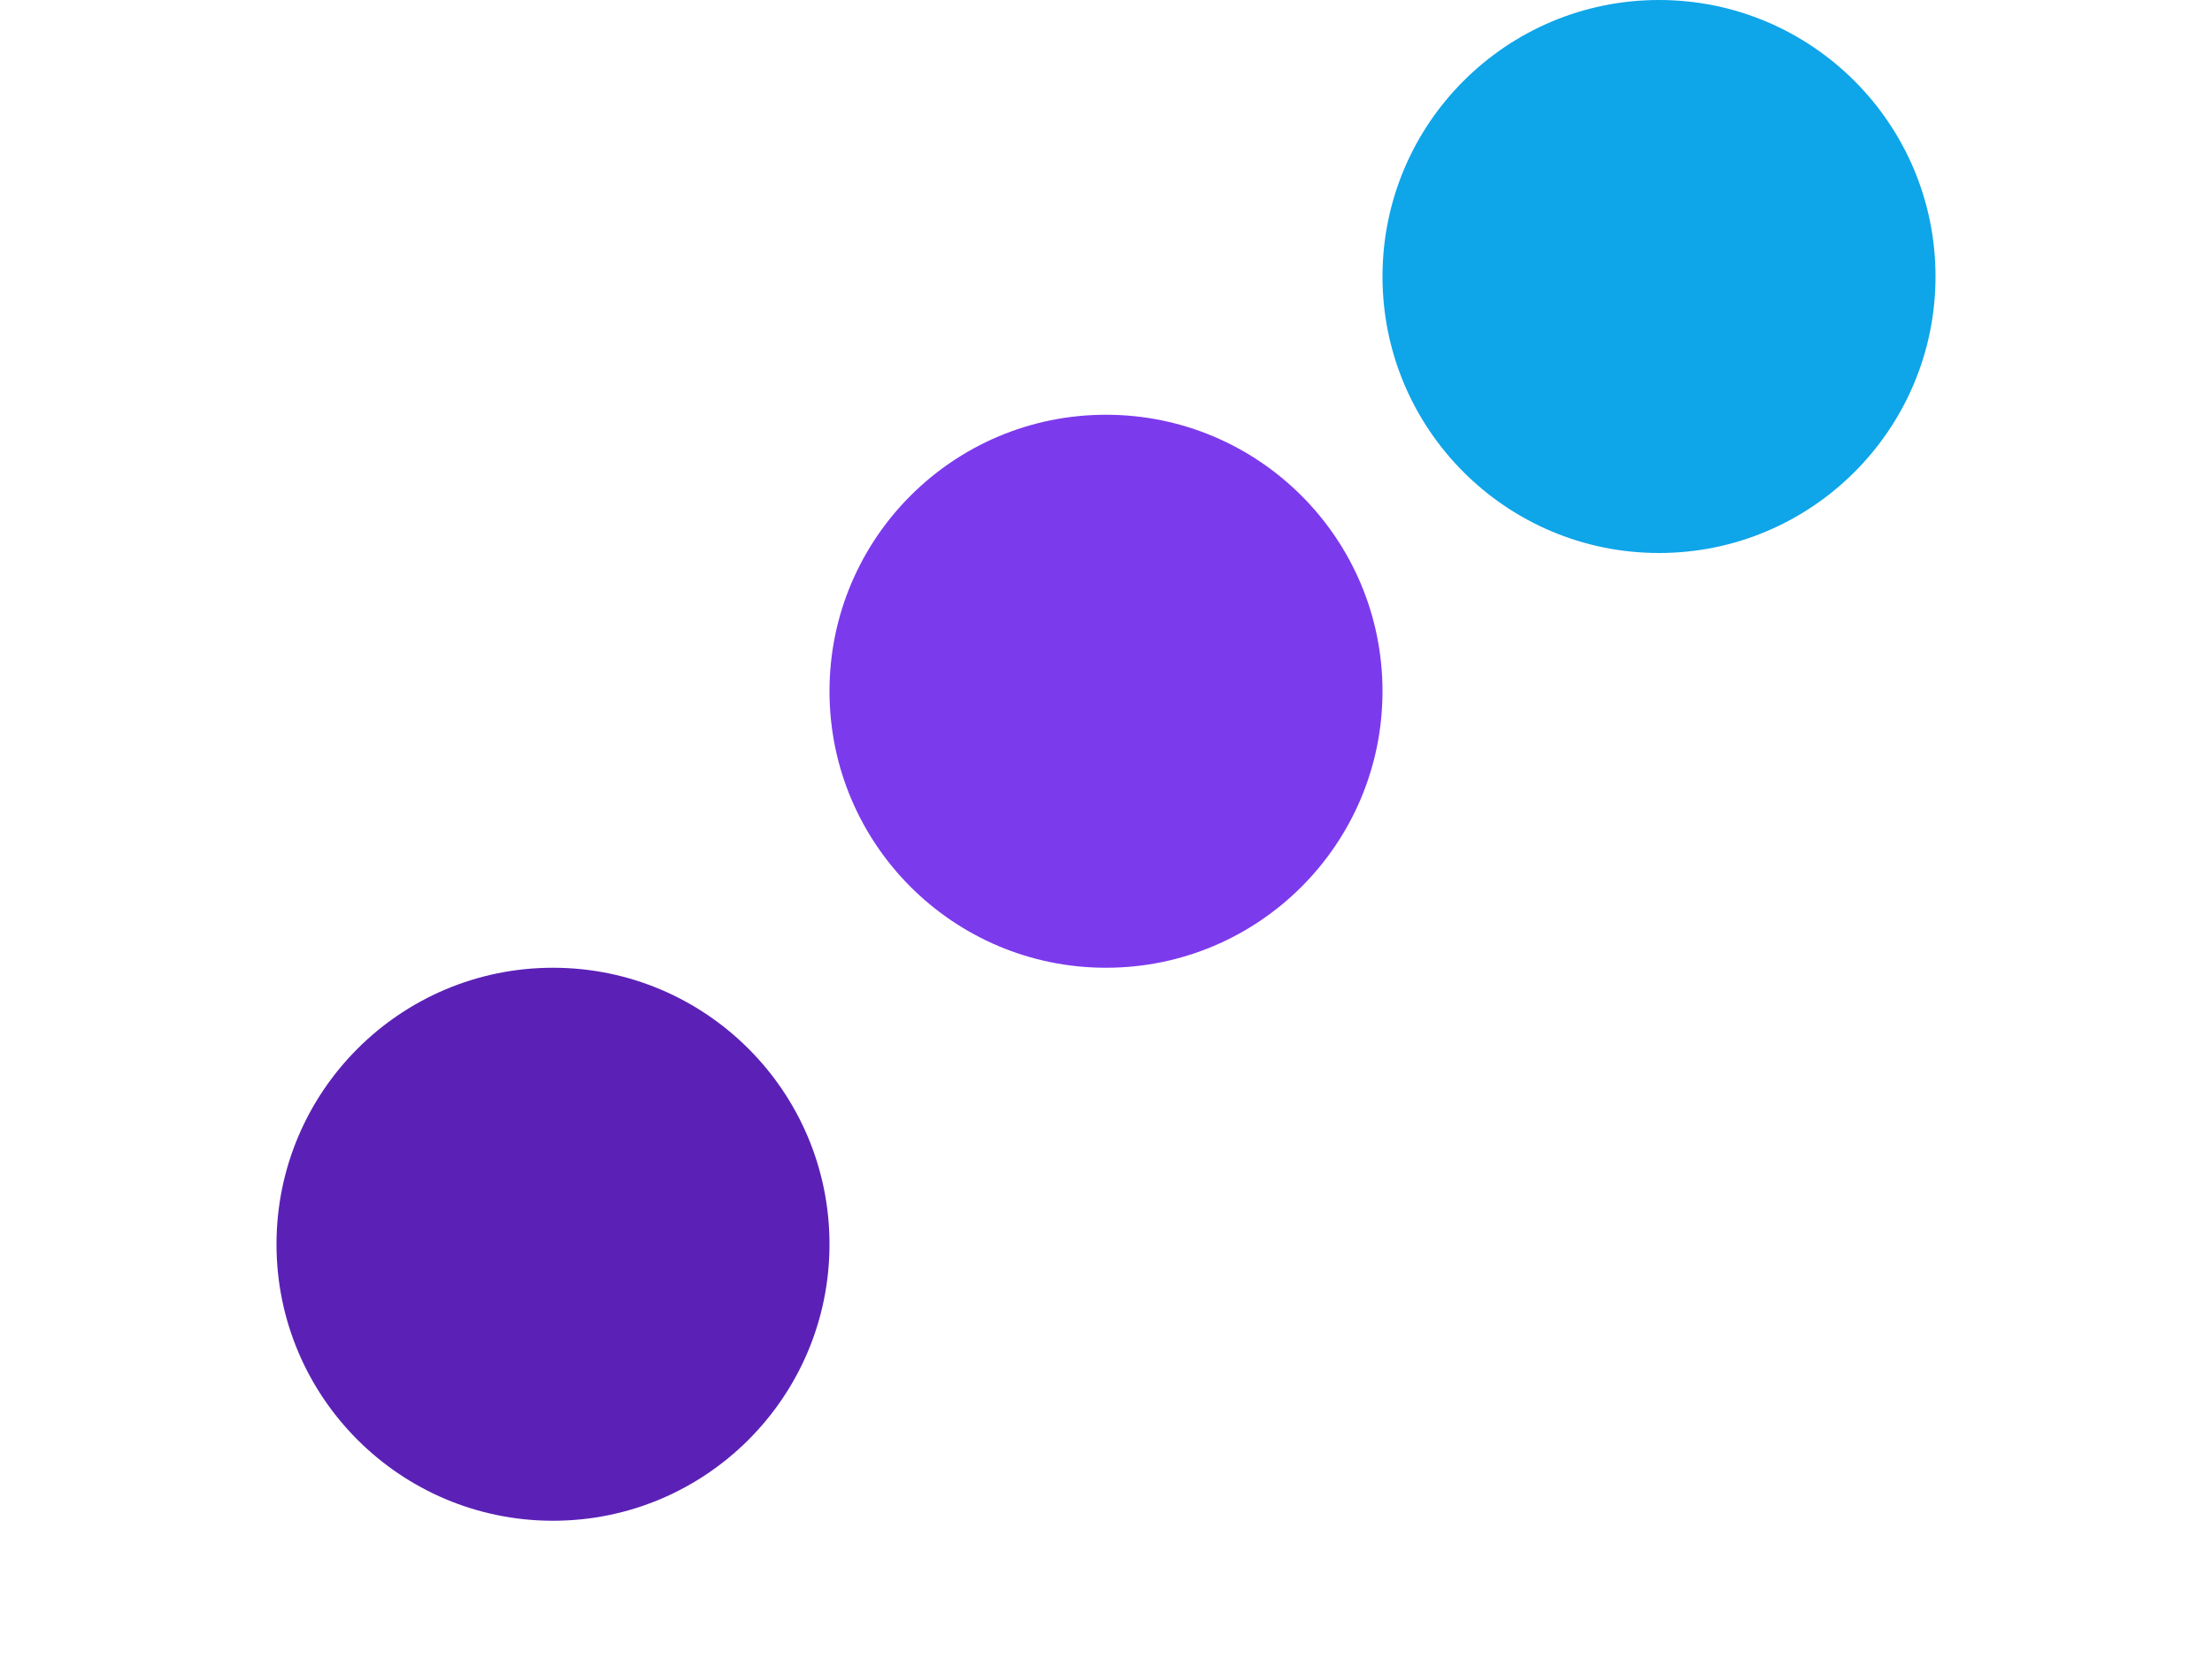
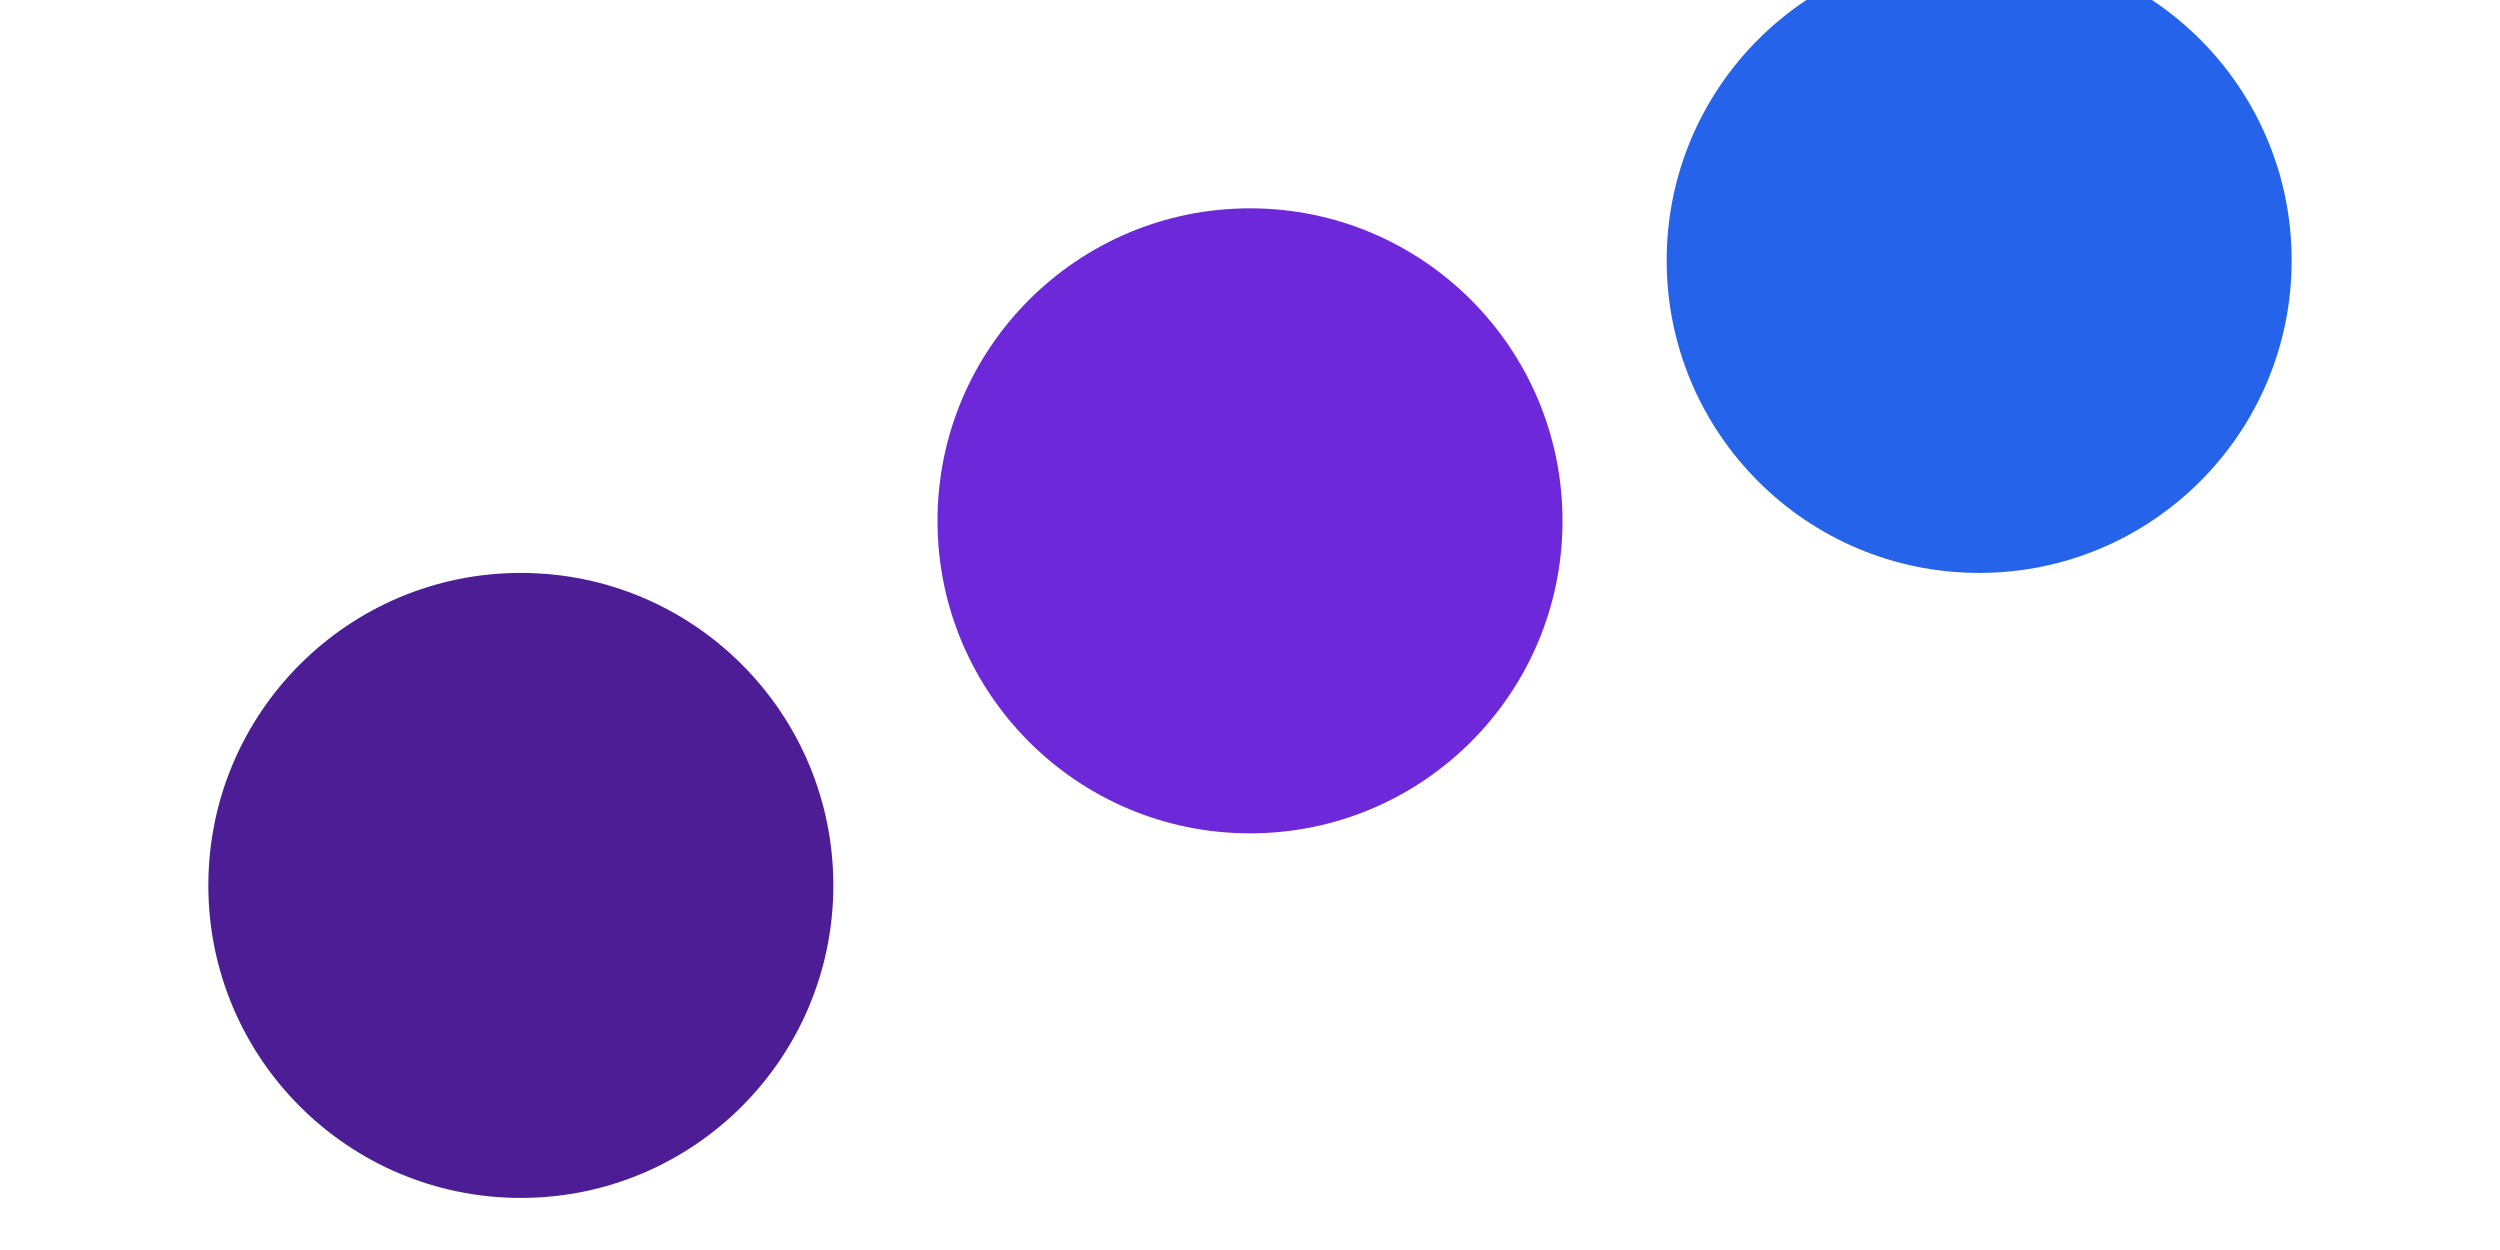
- <svg xmlns="http://www.w3.org/2000/svg" viewBox="0 0 32 24" fill="none" role="img" aria-labelledby="ghr-title">
-   <circle cx="8" cy="18" r="4" fill="#5B21B6" />
-   <circle cx="16" cy="10" r="4" fill="#7C3AED" />
-   <circle cx="24" cy="4" r="4" fill="#0EA5E9" />
+ <svg xmlns="http://www.w3.org/2000/svg" viewBox="0 0 48 24" fill="none" role="img" aria-labelledby="ghr-title">
+   <circle cx="10" cy="17" r="6" fill="#4C1D95" />
+   <circle cx="24" cy="10" r="6" fill="#6D28D9" />
+   <circle cx="38" cy="5" r="6" fill="#2563EB" />
</svg>
